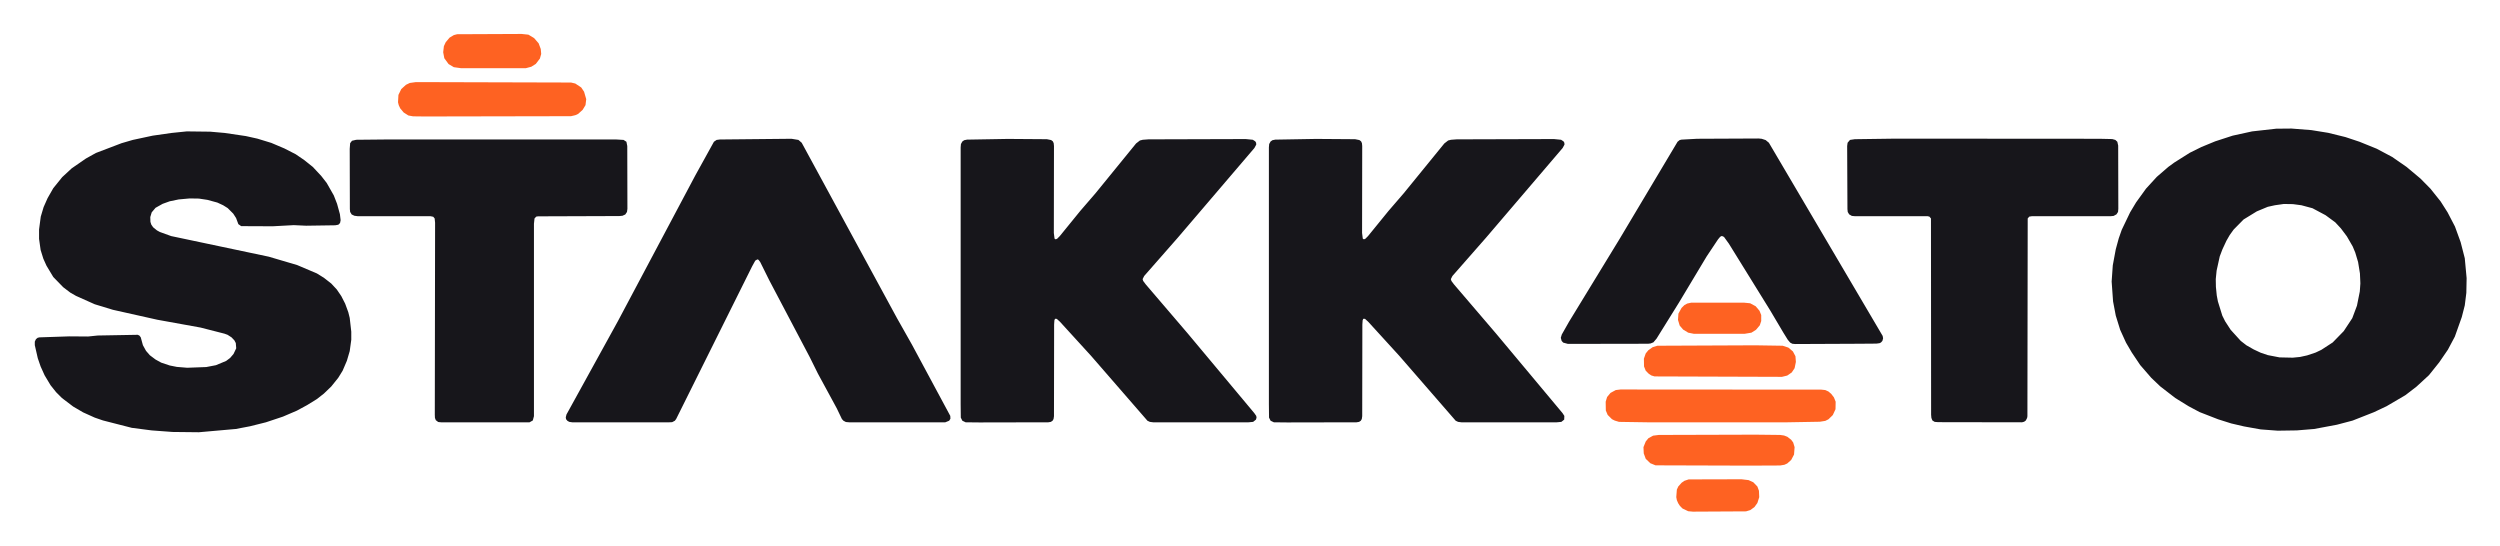
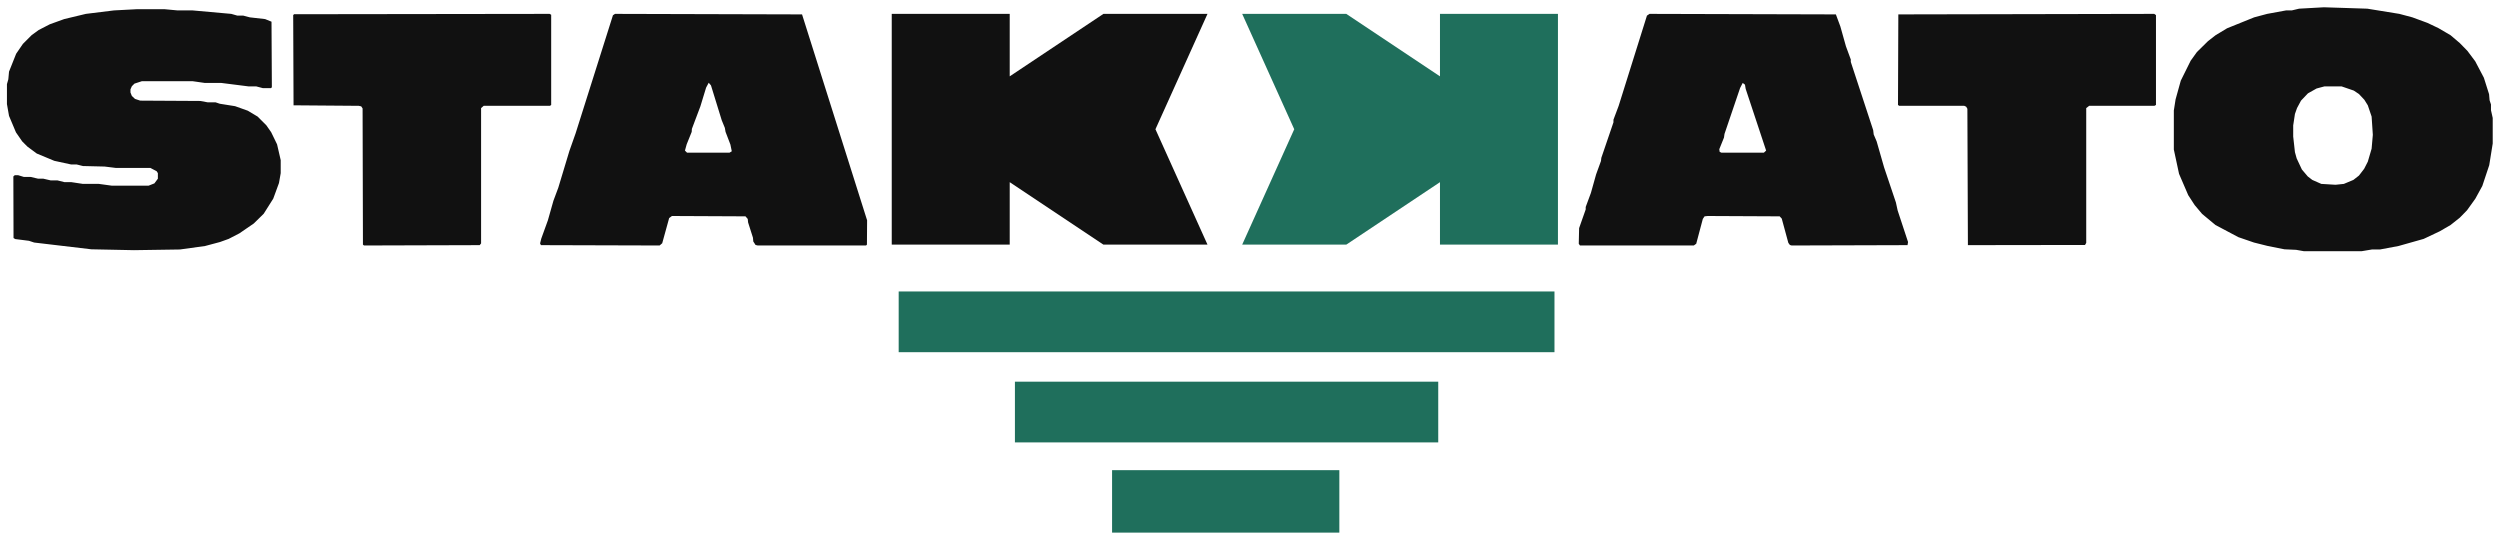
- <svg xmlns="http://www.w3.org/2000/svg" viewBox="216 168 1760 384" role="img" aria-label="Stakkato">
-   <path fill="#17161B" fill-rule="evenodd" d="M1833.0,471.0 1819.5,471.2 1807.5,470.3 1795.8,468.2 1786.8,466.1 1777.6,463.2 1764.5,458.1 1756.8,454.0 1747.4,448.2 1736.8,440.0 1730.5,434.0 1722.7,425.0 1716.8,416.2 1712.7,409.2 1708.6,400.2 1705.5,390.2 1703.6,380.2 1702.6,366.2 1703.4,354.8 1705.5,343.5 1707.6,335.8 1709.7,329.8 1715.6,317.5 1719.8,310.5 1726.8,300.8 1734.4,292.5 1742.5,285.5 1746.6,282.5 1757.7,275.5 1765.8,271.5 1775.5,267.5 1787.8,263.5 1801.5,260.5 1818.5,258.6 1829.2,258.5 1843.2,259.6 1855.0,261.5 1867.2,264.5 1877.1,267.8 1889.2,272.7 1900.1,278.5 1910.2,285.5 1920.0,293.7 1927.0,300.8 1934.2,309.8 1939.1,317.5 1944.3,327.5 1948.3,338.5 1951.2,349.8 1952.5,363.8 1952.3,374.2 1951.2,383.0 1949.1,391.2 1944.2,405.0 1939.3,414.2 1933.2,423.1 1926.0,432.1 1917.2,440.2 1909.4,446.2 1896.1,454.0 1887.2,458.2 1872.2,464.1 1861.2,467.0 1845.2,470.0Z M356.0,472.3 337.5,472.1 322.7,471.0 308.8,469.2 288.5,464.0 282.7,462.0 274.5,458.3 267.5,454.2 259.6,448.2 255.5,444.1 251.6,439.2 247.4,432.2 244.6,426.0 242.6,420.2 240.5,411.0 240.5,408.5 241.3,406.8 242.5,405.8 243.8,405.5 264.8,404.8 278.0,404.9 284.8,404.2 313.0,403.7 314.2,404.3 315.1,405.5 316.6,411.0 318.8,415.0 321.5,418.1 325.5,421.1 329.5,423.3 335.5,425.3 340.5,426.3 347.8,426.9 361.2,426.4 368.0,425.1 375.2,422.1 378.0,420.0 380.4,417.2 382.3,413.2 382.0,409.5 381.0,407.6 379.0,405.5 376.2,403.7 374.0,402.9 357.2,398.6 326.8,393.1 295.5,386.1 282.7,382.2 269.5,376.3 265.5,374.0 260.5,370.2 253.5,363.0 248.7,355.0 246.5,350.1 244.6,344.0 243.5,336.2 243.5,329.5 244.7,320.5 246.7,313.8 249.5,307.5 253.5,300.5 259.8,292.7 266.5,286.5 276.5,279.6 283.5,275.7 301.6,268.8 309.5,266.5 323.5,263.5 336.8,261.6 347.5,260.5 364.0,260.7 374.2,261.6 389.1,263.8 397.2,265.6 407.0,268.6 416.2,272.5 424.2,276.6 430.2,280.7 436.2,285.5 442.1,291.8 446.0,296.8 451.0,305.6 453.3,311.5 455.3,318.8 455.8,323.0 455.4,325.0 454.2,326.2 452.0,326.6 431.5,326.9 422.8,326.5 408.0,327.3 385.8,327.2 383.8,325.8 382.2,321.5 380.2,318.4 376.3,314.5 373.1,312.5 369.0,310.6 362.0,308.7 356.0,307.8 349.5,307.7 341.8,308.4 335.5,309.7 330.5,311.5 325.5,314.3 322.8,317.5 321.8,320.8 321.9,324.2 322.5,326.1 323.8,328.0 326.5,330.2 328.5,331.3 336.5,334.2 405.2,348.7 425.2,354.6 439.1,360.5 444.2,363.7 449.2,367.6 453.1,371.8 456.3,376.5 459.0,381.8 461.2,387.8 462.2,391.8 463.3,401.5 463.3,407.2 462.2,415.2 460.2,422.0 457.2,429.0 454.1,434.0 449.2,440.1 444.0,445.1 439.0,449.0 432.2,453.2 425.0,457.1 415.2,461.3 403.2,465.3 392.0,468.1 382.0,470.0Z M1524.2,410.0 1479.8,410.2 1477.8,410.0 1476.3,409.2 1474.6,407.2 1471.5,402.2 1462.2,386.5 1433.1,339.5 1429.7,334.8 1428.2,334.1 1427.0,334.7 1425.5,336.5 1417.5,348.5 1398.0,381.0 1382.2,406.4 1380.0,409.0 1378.0,409.8 1376.2,410.0 1319.8,410.1 1316.5,409.2 1315.4,408.0 1314.8,405.8 1315.5,403.5 1320.6,394.5 1356.2,336.2 1397.0,267.8 1398.5,266.6 1399.8,266.3 1410.8,265.7 1454.0,265.5 1456.2,265.7 1459.0,266.6 1461.3,268.5 1541.4,404.5 1541.7,406.2 1541.2,408.0 1540.2,409.1 1539.2,409.6 1537.0,409.9Z M881.5,465.3 813.8,465.3 811.5,465.1 809.8,464.2 808.7,463.0 805.1,455.5 791.8,431.0 786.1,419.5 757.5,365.2 751.2,352.5 750.0,350.9 749.2,350.6 747.7,351.5 745.5,355.5 692.0,463.0 691.1,464.2 689.2,465.2 687.2,465.3 618.8,465.3 616.8,465.0 615.5,464.3 614.5,463.1 614.3,461.8 614.8,459.8 651.0,394.1 705.5,291.5 718.6,267.8 720.5,266.5 722.8,266.2 773.2,265.7 778.1,266.5 780.4,268.5 847.5,392.0 858.0,410.6 885.0,460.8 885.1,462.8 884.2,464.2Z M1639.5,465.3 1580.5,465.2 1578.0,465.0 1576.4,464.0 1575.7,462.2 1575.5,460.0 1575.4,321.8 1574.3,320.5 1573.0,320.2 1521.8,320.2 1519.7,320.0 1517.8,318.9 1516.8,317.2 1516.6,315.2 1516.4,270.8 1516.7,268.5 1518.4,266.5 1521.8,266.0 1550.5,265.6 1694.0,265.7 1703.0,265.9 1705.2,266.5 1706.6,267.8 1707.2,270.5 1707.3,315.0 1707.1,317.2 1706.0,318.9 1704.0,320.0 1702.0,320.2 1646.5,320.2 1644.6,320.5 1643.5,321.8 1643.3,461.0 1643.1,462.2 1642.2,464.0 1641.0,464.9Z M1095.0,465.3 1027.8,465.3 1025.5,465.0 1023.8,464.2 984.1,418.5 962.2,394.5 960.0,392.5 959.2,392.4 958.7,392.5 958.3,393.5 958.1,396.5 958.0,461.0 957.7,463.0 957.0,464.2 955.8,465.0 954.0,465.3 905.5,465.4 895.8,465.3 893.5,464.2 892.4,462.0 892.3,452.5 892.3,271.8 892.5,269.4 893.5,267.6 894.8,266.7 896.8,266.3 925.5,265.8 953.0,266.0 956.0,266.6 957.2,267.5 957.8,268.8 958.0,270.8 957.9,332.0 958.4,336.0 959.2,336.5 960.2,336.1 962.1,334.2 976.5,316.5 987.2,304.1 1015.8,269.0 1018.5,266.9 1020.5,266.4 1024.5,266.1 1093.0,265.9 1098.0,266.4 1099.7,267.5 1100.3,268.5 1100.4,269.8 1099.1,272.2 1045.2,335.3 1021.5,362.3 1020.4,364.5 1020.8,365.8 1022.6,368.2 1052.2,402.8 1099.0,458.8 1100.4,460.8 1100.6,462.0 1100.2,463.4 1098.2,465.0Z M1312.0,465.3 1244.8,465.3 1242.5,465.0 1240.8,464.2 1201.1,418.5 1179.2,394.5 1177.0,392.5 1176.2,392.4 1175.7,392.5 1175.3,393.5 1175.1,396.5 1175.0,461.0 1174.7,463.0 1174.0,464.2 1172.8,465.0 1171.0,465.3 1122.2,465.4 1112.8,465.3 1110.5,464.2 1109.4,462.0 1109.3,452.5 1109.3,271.8 1109.5,269.4 1110.5,267.6 1111.8,266.7 1113.8,266.3 1142.5,265.8 1170.0,266.0 1173.0,266.6 1174.2,267.5 1174.8,268.8 1175.0,270.8 1174.9,332.0 1175.4,336.0 1176.2,336.5 1177.2,336.1 1179.1,334.2 1193.5,316.5 1204.2,304.1 1232.8,269.0 1235.5,266.9 1237.5,266.4 1241.5,266.1 1310.0,265.9 1315.0,266.4 1316.7,267.5 1317.3,268.5 1317.4,269.8 1316.1,272.2 1262.2,335.3 1238.5,362.3 1237.4,364.5 1237.8,365.8 1239.6,368.2 1269.2,402.8 1316.0,458.8 1317.3,460.8 1317.2,463.4 1315.2,465.0Z M588.8,465.3 526.5,465.3 524.5,465.1 522.8,463.8 522.2,462.2 522.1,460.0 522.3,324.8 522.0,321.8 521.0,320.6 519.0,320.2 467.8,320.2 465.5,319.9 463.6,319.0 462.5,317.2 462.3,315.2 462.2,272.8 462.5,268.8 463.8,267.1 466.8,266.4 487.0,266.2 650.0,266.2 655.0,266.5 657.0,267.8 657.6,270.8 657.7,315.0 657.4,317.2 656.2,319.0 654.2,319.9 652.0,320.1 594.8,320.3 593.5,320.5 592.3,321.8 591.9,325.5 591.9,461.0 591.1,464.0Z M1830.1,419.8 1835.2,419.3 1840.2,418.2 1846.2,416.2 1850.2,414.3 1858.2,409.1 1866.0,401.1 1872.0,392.0 1875.3,383.2 1877.3,373.2 1877.7,367.5 1877.4,360.5 1876.1,352.5 1874.1,345.8 1872.3,341.5 1868.2,334.4 1864.0,328.8 1860.0,324.5 1853.2,319.5 1844.0,314.6 1836.2,312.5 1830.2,311.7 1823.8,311.6 1817.5,312.5 1812.5,313.6 1804.8,316.8 1795.5,322.5 1788.5,329.6 1785.7,333.5 1783.4,337.5 1780.6,343.5 1778.7,348.5 1776.5,358.5 1775.9,364.5 1776.0,370.0 1776.6,376.0 1777.4,380.2 1780.5,390.2 1782.5,394.2 1786.4,400.2 1793.5,408.0 1797.5,411.1 1802.6,414.0 1807.5,416.3 1812.5,418.0 1820.8,419.6Z" />
-   <path fill="#FE6222" fill-rule="evenodd" d="M586.2,216.0 540.5,216.0 535.5,215.3 531.8,213.1 528.8,209.0 528.0,204.8 528.5,200.5 529.8,197.7 532.5,194.5 535.5,192.7 537.8,192.1 583.2,191.9 588.0,192.4 592.0,194.8 595.2,198.5 596.7,202.5 597.0,206.0 596.1,209.2 593.2,213.0 590.0,215.0Z M515.0,250.0 506.8,249.9 503.5,249.3 500.2,247.2 497.7,244.2 496.7,242.0 496.2,240.0 496.5,234.8 498.5,230.7 501.8,227.7 504.5,226.4 508.8,225.8 618.0,226.1 621.0,226.8 625.2,229.6 627.2,232.6 628.7,237.8 628.2,242.0 626.2,245.3 623.0,248.2 621.0,249.1 618.0,249.8Z M1444.2,403.0 1408.5,403.0 1404.5,402.2 1400.9,400.0 1398.5,397.2 1397.3,393.2 1397.6,388.8 1399.8,384.8 1401.8,382.8 1403.8,381.7 1406.5,381.1 1444.0,381.1 1448.1,381.5 1452.0,383.6 1454.7,386.8 1455.9,389.8 1455.9,394.0 1454.9,397.0 1452.2,400.2 1449.0,402.2Z M1470.5,433.3 1380.8,433.0 1378.5,432.3 1376.8,431.2 1374.6,429.0 1373.4,426.0 1373.3,420.5 1374.6,416.8 1376.5,414.5 1379.5,412.4 1382.8,411.4 1451.8,411.1 1471.0,411.4 1475.0,412.7 1478.2,415.4 1480.0,418.8 1480.3,422.8 1479.4,427.2 1477.4,430.2 1474.2,432.4Z M1474.5,465.3 1375.5,465.3 1355.8,465.0 1352.8,464.1 1350.8,463.1 1347.8,460.1 1346.5,457.0 1346.4,450.8 1347.4,447.5 1349.8,444.6 1353.5,442.6 1356.8,442.2 1498.2,442.3 1501.0,442.6 1503.2,443.6 1505.2,445.3 1507.1,447.8 1508.3,450.8 1508.2,456.1 1506.3,460.2 1503.2,463.2 1501.0,464.3 1497.2,464.9Z M1447.2,495.8 1381.5,495.6 1377.8,494.1 1374.6,491.0 1373.2,487.2 1373.0,482.8 1374.6,478.8 1376.5,476.5 1379.8,474.7 1383.8,474.2 1451.8,474.0 1469.2,474.2 1472.0,474.6 1474.3,475.5 1477.0,477.6 1478.4,479.5 1479.4,482.8 1479.0,488.0 1477.0,491.8 1474.2,494.3 1472.2,495.2 1469.2,495.7Z M1445.2,528.0 1407.8,528.2 1404.5,527.9 1400.5,526.0 1398.7,524.2 1397.4,522.2 1396.5,520.1 1396.1,518.0 1396.5,512.7 1397.5,510.5 1399.8,507.9 1401.8,506.5 1404.8,505.5 1442.0,505.4 1447.0,506.0 1450.3,507.5 1453.2,510.5 1454.3,513.5 1454.5,518.0 1453.2,522.1 1451.1,525.0 1448.2,527.1Z" />
+ <svg xmlns="http://www.w3.org/2000/svg" viewBox="0 0 1441 311" role="img" aria-label="Stakkato">
+   <path fill="#111111" d="M1094.2 8.3 L1094.0 60.5 L1094.7 61.0 L1132.2 61.0 L1133.3 61.5 L1134.0 62.7 L1134.3 141.3 L1201.8 141.2 L1202.5 140.0 L1202.5 62.3 L1204.2 61.0 L1241.8 61.0 L1242.7 60.5 L1242.7 8.7 L1241.7 8.0ZM949.3 9.0 L933.0 61.0 L930.0 69.0 L930.0 70.5 L923.0 91.0 L922.8 92.8 L920.0 100.5 L917.0 111.2 L914.0 119.3 L914.0 120.7 L910.2 131.5 L910.0 140.5 L910.7 141.5 L976.3 141.5 L977.7 140.5 L981.5 126.2 L982.5 124.7 L984.3 124.5 L1025.8 124.7 L1027.0 126.0 L1030.8 140.0 L1031.7 141.2 L1032.7 141.5 L1099.5 141.3 L1099.8 139.5 L1093.8 121.3 L1092.8 116.7 L1086.0 96.5 L1081.7 81.5 L1080.0 77.5 L1079.7 75.0 L1066.8 35.7 L1066.8 34.3 L1064.0 26.7 L1060.8 15.3 L1058.2 8.3 L950.8 8.0ZM1004.5 47.8 L1005.8 48.8 L1006.2 51.2 L1018.0 86.8 L1016.7 88.0 L992.2 88.0 L991.2 87.5 L991.0 86.0 L993.7 79.3 L994.0 77.2 L1003.0 50.7ZM353.3 8.8 L331.8 76.8 L328.2 87.0 L321.8 108.2 L319.0 115.7 L315.8 127.0 L312.0 137.5 L311.3 140.3 L311.8 141.3 L380.2 141.5 L381.7 140.2 L385.7 125.7 L387.3 124.5 L429.7 124.7 L431.0 126.2 L431.2 128.2 L434.0 137.0 L434.2 139.2 L435.5 141.2 L436.8 141.5 L499.2 141.5 L499.7 141.0 L499.8 127.0 L462.3 8.3 L354.5 8.0ZM408.5 47.7 L409.8 49.2 L416.0 69.3 L417.8 73.7 L418.2 76.0 L421.0 83.3 L421.8 87.2 L420.5 88.0 L396.0 88.0 L394.8 86.8 L395.8 83.2 L398.7 76.0 L398.8 74.3 L403.7 61.3 L407.0 50.5ZM169.5 8.2 L169.0 8.7 L169.2 60.7 L206.8 61.0 L208.2 61.3 L209.0 62.5 L209.2 141.0 L209.8 141.5 L276.5 141.3 L277.3 140.3 L277.3 62.3 L278.8 61.0 L317.0 61.0 L317.7 60.5 L317.7 8.5 L316.8 8.0ZM156.5 12.5 L152.8 11.0 L144.0 10.0 L140.2 9.0 L136.8 9.0 L133.3 8.0 L111.0 6.0 L102.3 6.0 L94.8 5.3 L79.0 5.3 L65.7 6.0 L49.5 8.0 L37.0 11.0 L28.7 14.0 L22.3 17.3 L18.3 20.2 L13.2 25.3 L9.3 31.0 L5.2 41.3 L4.8 45.7 L4.0 48.5 L4.0 60.0 L5.2 66.8 L9.2 76.3 L12.8 81.5 L15.8 84.5 L21.2 88.5 L31.3 92.7 L41.0 94.8 L44.2 94.8 L47.8 95.7 L60.3 96.0 L66.8 96.8 L86.7 96.8 L90.3 98.7 L91.0 99.8 L91.0 103.0 L89.0 105.7 L85.7 107.0 L64.3 107.0 L57.0 106.0 L47.8 106.0 L41.2 105.0 L37.2 105.0 L33.2 104.0 L29.3 104.0 L25.0 103.0 L22.0 103.0 L17.7 102.0 L13.8 102.0 L10.5 101.0 L8.5 101.0 L7.7 101.7 L7.8 137.2 L8.8 137.8 L16.7 138.8 L19.7 139.8 L52.7 143.7 L77.2 144.2 L103.7 143.8 L118.2 141.8 L126.8 139.5 L131.8 137.7 L138.0 134.5 L146.3 128.8 L152.0 123.2 L157.5 114.5 L160.8 105.5 L161.8 99.8 L161.8 92.3 L159.7 83.2 L156.3 76.2 L153.5 72.2 L148.5 67.2 L142.8 63.8 L135.5 61.2 L126.7 59.8 L124.3 59.0 L119.8 59.0 L115.5 58.2 L80.8 58.0 L77.8 57.0 L76.0 55.3 L75.2 53.3 L75.2 51.5 L76.0 49.7 L77.5 48.2 L81.8 46.8 L111.0 46.8 L118.0 47.8 L127.5 47.8 L143.3 49.8 L147.7 49.8 L151.5 50.8 L156.2 50.8 L156.7 50.3ZM1262.7 35.0 L1257.0 46.5 L1254.0 57.3 L1253.0 63.7 L1253.0 86.2 L1256.0 100.2 L1261.3 112.5 L1265.0 118.2 L1269.3 123.3 L1277.0 129.7 L1290.2 136.7 L1299.2 139.8 L1307.2 141.8 L1316.8 143.7 L1323.5 144.0 L1328.0 144.8 L1361.2 144.8 L1367.2 143.8 L1371.8 143.8 L1382.5 141.8 L1397.0 137.7 L1406.3 133.3 L1412.5 129.7 L1417.8 125.5 L1422.0 121.2 L1426.8 114.5 L1430.8 107.2 L1434.8 95.2 L1436.8 82.7 L1436.8 68.0 L1435.8 63.5 L1435.8 60.2 L1435.0 57.8 L1434.7 54.3 L1431.7 44.8 L1426.7 35.3 L1422.2 29.3 L1417.8 24.8 L1412.5 20.3 L1405.5 16.2 L1399.2 13.2 L1390.5 10.0 L1383.0 8.0 L1364.5 5.0 L1339.5 4.2 L1325.2 5.0 L1321.0 6.0 L1317.7 6.0 L1306.8 8.0 L1299.3 10.0 L1283.7 16.3 L1277.2 20.2 L1272.7 23.7 L1266.3 30.0ZM1339.8 49.8 L1349.7 49.8 L1356.7 52.2 L1359.7 54.2 L1362.8 57.5 L1364.8 60.7 L1367.0 67.2 L1367.7 77.7 L1367.0 85.7 L1364.8 93.2 L1362.7 97.3 L1359.7 101.2 L1356.5 103.7 L1351.0 106.0 L1346.2 106.5 L1338.0 106.0 L1332.8 103.7 L1330.2 101.7 L1326.8 97.7 L1323.8 91.3 L1322.8 87.7 L1321.8 78.7 L1321.8 72.3 L1322.8 65.7 L1324.0 62.3 L1326.3 58.0 L1330.3 53.8 L1335.3 51.0Z" />
+   <g transform="translate(514 0)">
+     <path d="M0.0 8.0 L68.0 8.0 L68.0 44.0 L122.0 8.0 L182.0 8.0 L152.0 74.5 L182.0 141.0 L122.0 141.0 L68.0 105.0 L68.0 141.0 L0.0 141.0 Z" fill="#111111" />
+   </g>
+   <g transform="translate(898 0) scale(-1 1)">
+     <path d="M0.0 8.0 L68.0 8.0 L68.0 44.0 L122.0 8.0 L182.0 8.0 L152.0 74.5 L182.0 141.0 L122.0 141.0 L68.0 105.0 L68.0 141.0 L0.0 141.0 Z" fill="#1f6f5c" />
+   </g>
+   <rect x="518" y="168" width="378" height="35" fill="#1f6f5c" />
+   <rect x="585" y="220" width="244" height="35" fill="#1f6f5c" />
+   <rect x="641" y="271" width="131" height="36" fill="#1f6f5c" />
</svg>
